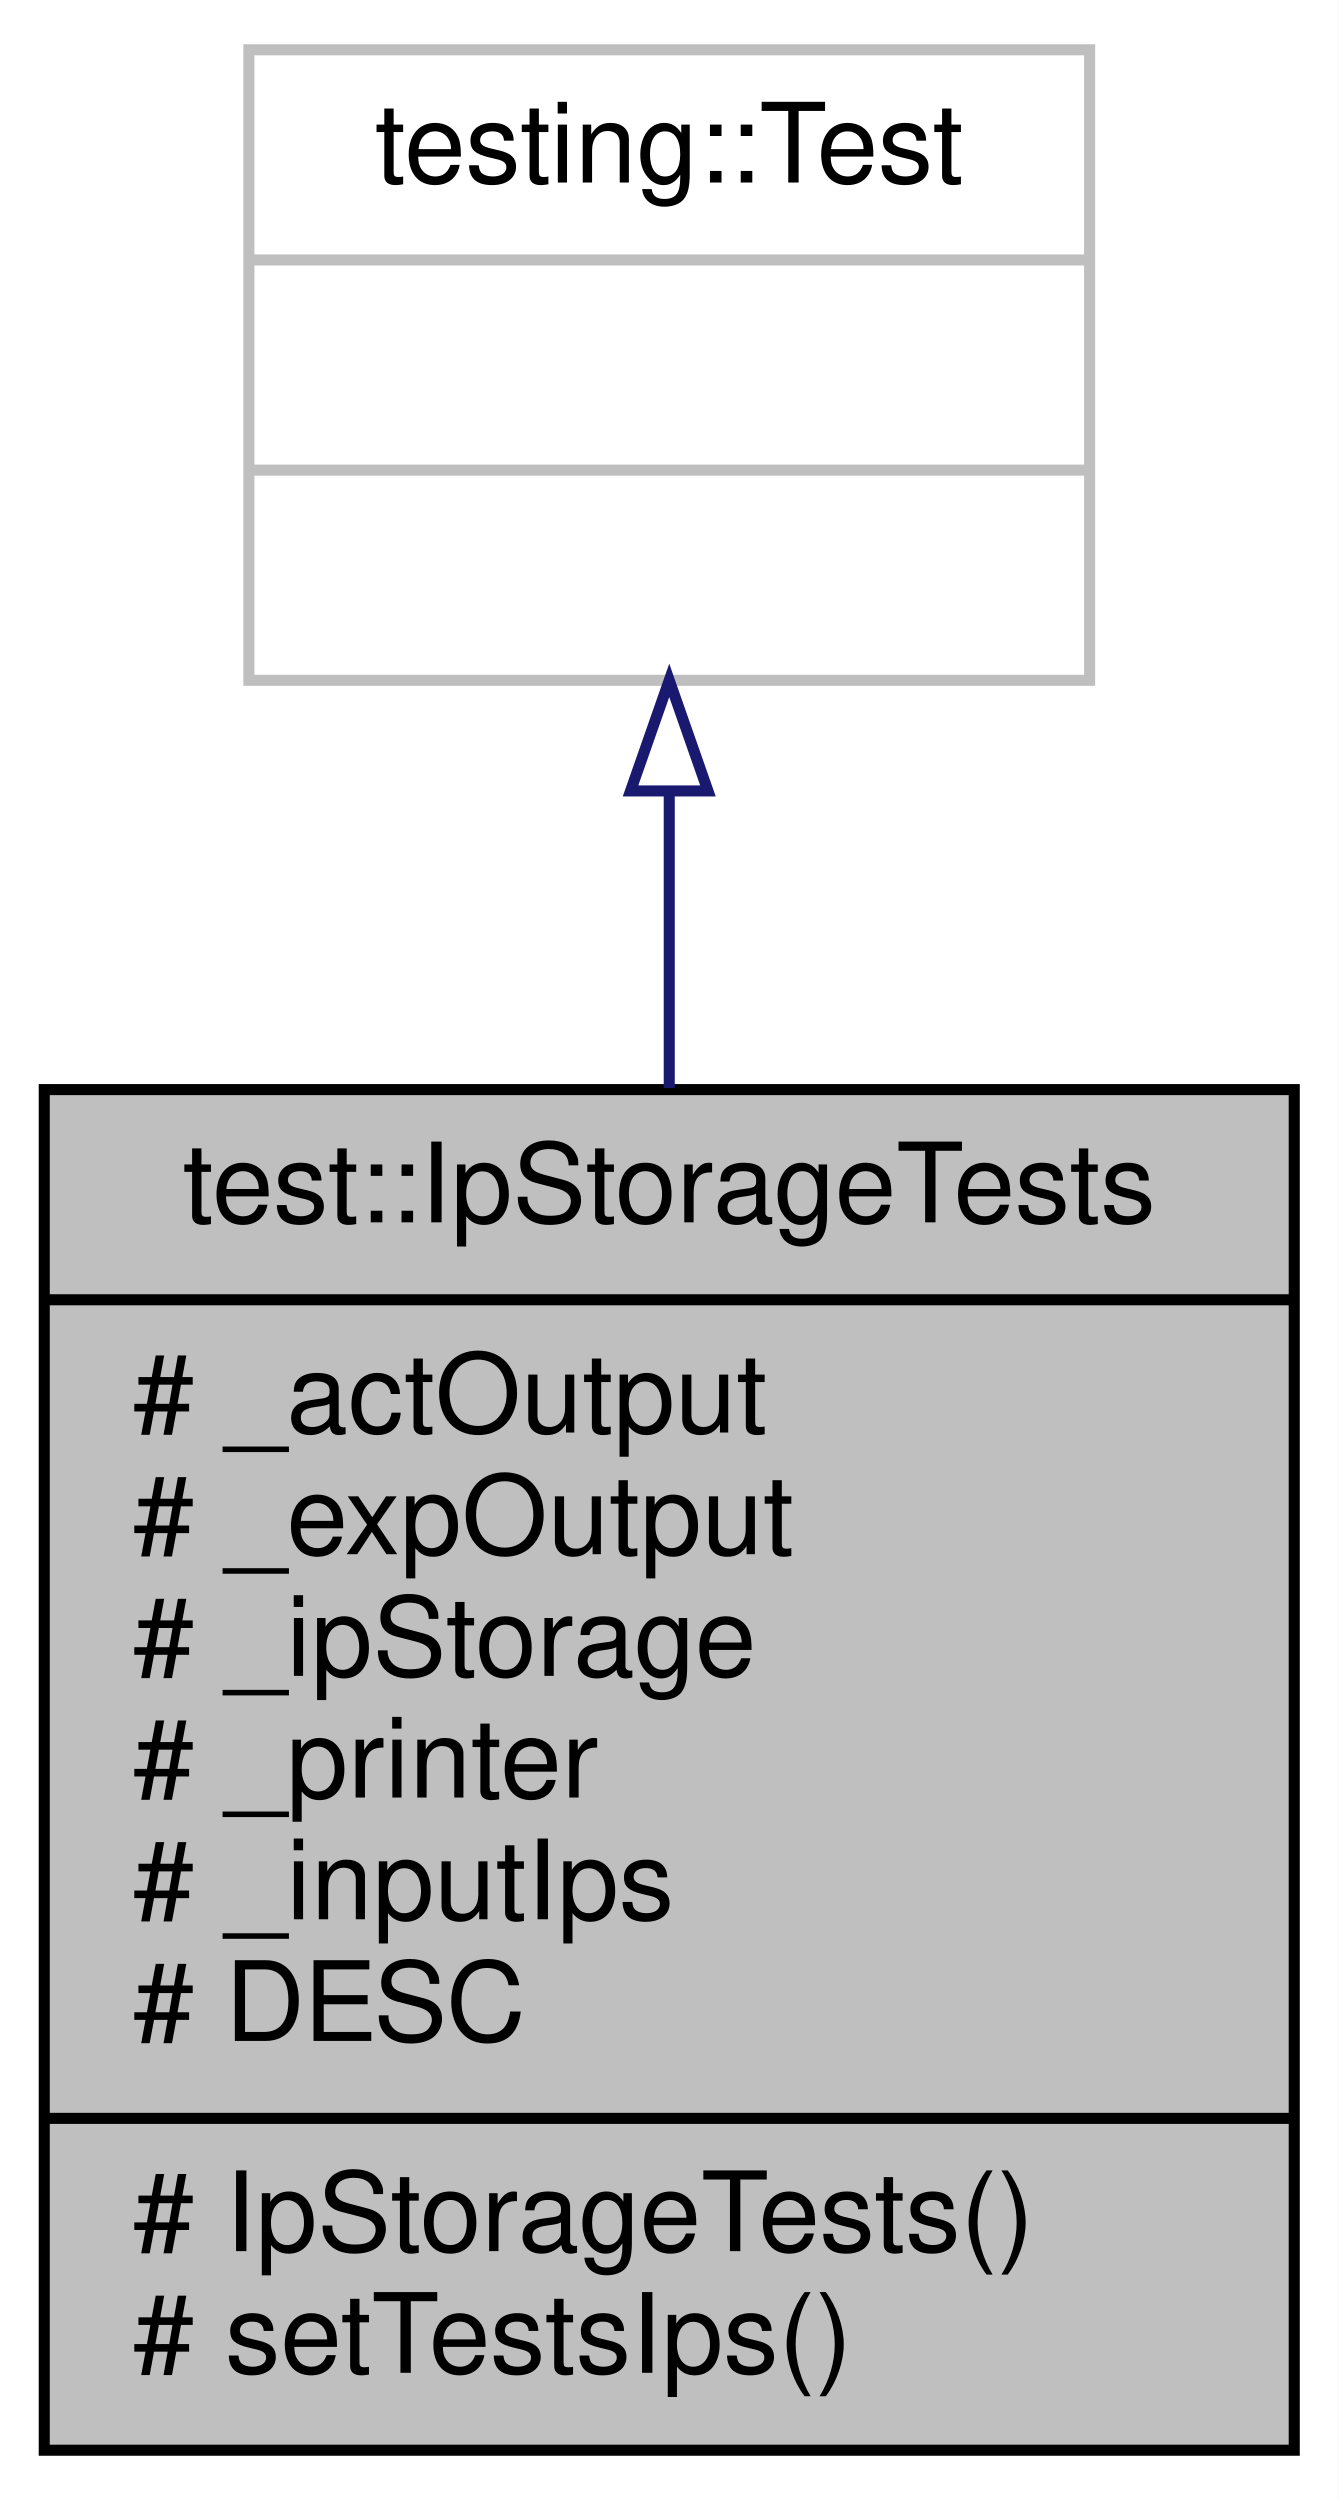
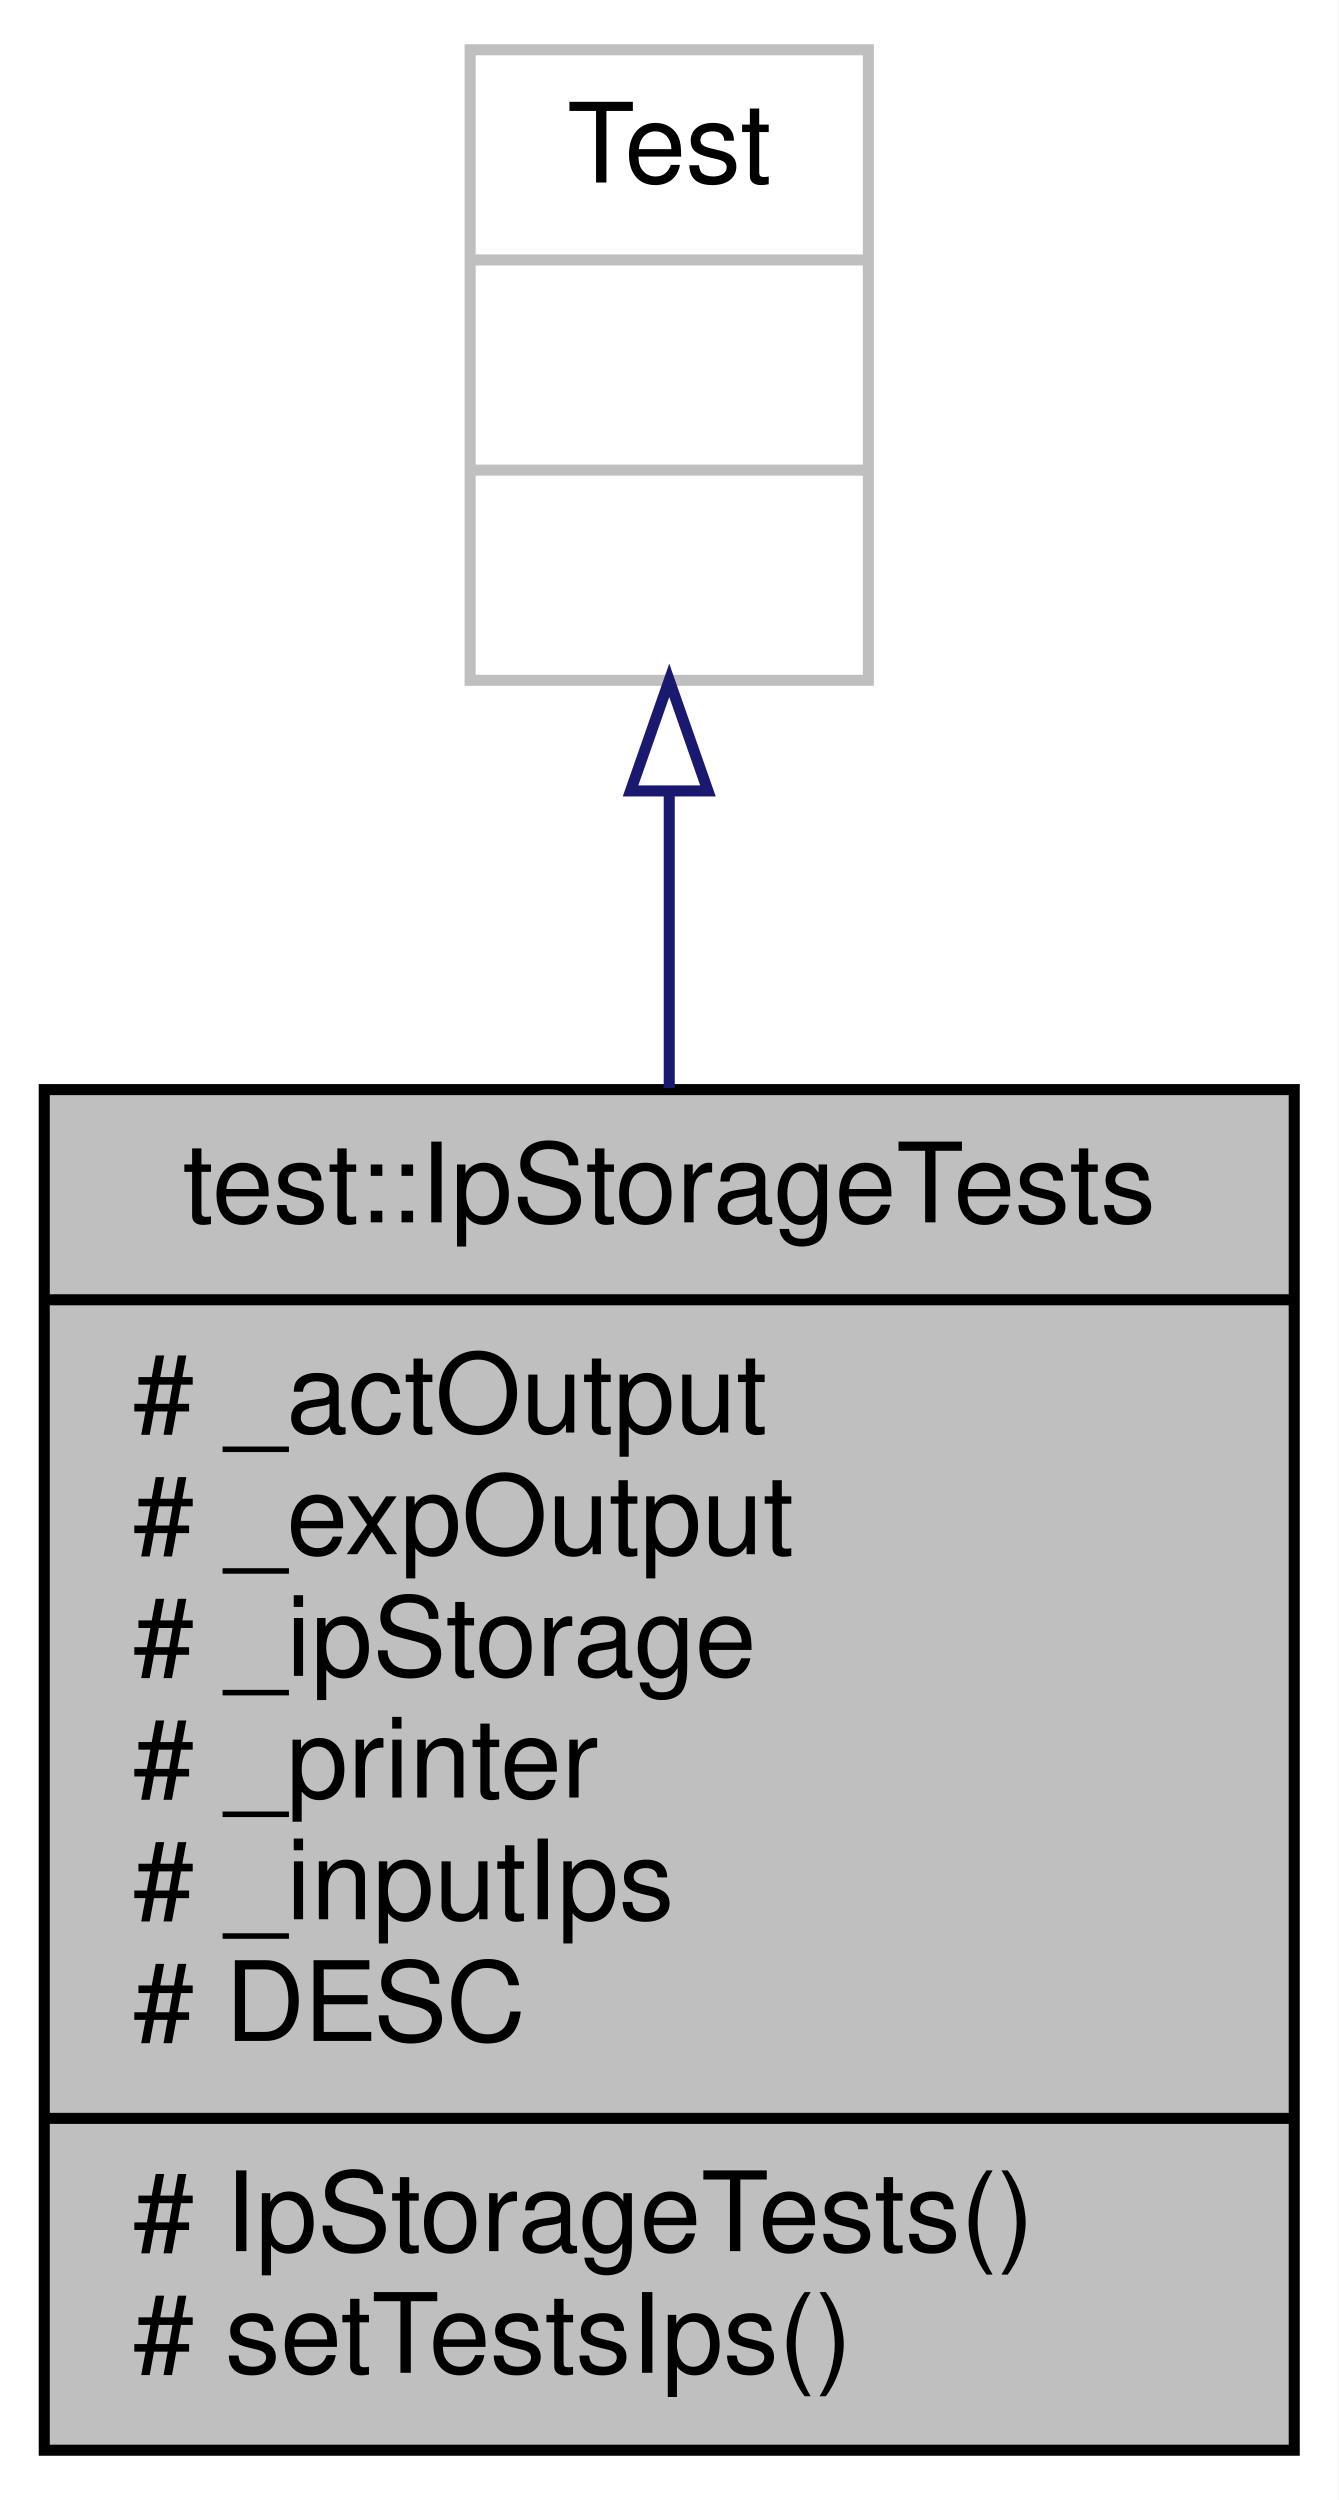
<svg xmlns="http://www.w3.org/2000/svg" xmlns:xlink="http://www.w3.org/1999/xlink" width="121pt" height="226pt" viewBox="0.00 0.00 121.00 226.00">
  <g id="graph0" class="graph" transform="scale(1 1) rotate(0) translate(4 222)">
    <polygon fill="#ffffff" stroke="transparent" points="-4,4 -4,-222 117,-222 117,4 -4,4" />
    <g id="node1" class="node">
      <g id="a_node1">
        <a xlink:title=" ">
          <polygon fill="#bfbfbf" stroke="#000000" points="0,-.5 0,-123.5 113,-123.5 113,-.5 0,-.5" />
          <text text-anchor="middle" x="56.5" y="-111.5" font-family="Helvetica,sans-Serif" font-size="10.00" fill="#000000">test::IpStorageTests</text>
          <polyline fill="none" stroke="#000000" points="0,-104.5 113,-104.5 " />
          <text text-anchor="start" x="8" y="-92.5" font-family="Helvetica,sans-Serif" font-size="10.00" fill="#000000"># _actOutput</text>
          <text text-anchor="start" x="8" y="-81.5" font-family="Helvetica,sans-Serif" font-size="10.00" fill="#000000"># _expOutput</text>
          <text text-anchor="start" x="8" y="-70.5" font-family="Helvetica,sans-Serif" font-size="10.00" fill="#000000"># _ipStorage</text>
          <text text-anchor="start" x="8" y="-59.5" font-family="Helvetica,sans-Serif" font-size="10.00" fill="#000000"># _printer</text>
          <text text-anchor="start" x="8" y="-48.5" font-family="Helvetica,sans-Serif" font-size="10.00" fill="#000000"># _inputIps</text>
          <text text-anchor="start" x="8" y="-37.5" font-family="Helvetica,sans-Serif" font-size="10.00" fill="#000000"># DESC</text>
          <polyline fill="none" stroke="#000000" points="0,-30.5 113,-30.5 " />
          <text text-anchor="start" x="8" y="-18.5" font-family="Helvetica,sans-Serif" font-size="10.00" fill="#000000"># IpStorageTests()</text>
          <text text-anchor="start" x="8" y="-7.5" font-family="Helvetica,sans-Serif" font-size="10.00" fill="#000000"># setTestsIps()</text>
        </a>
      </g>
    </g>
    <g id="node2" class="node">
      <g id="a_node2">
        <a xlink:title=" ">
-           <polygon fill="#ffffff" stroke="#bfbfbf" points="18.5,-160.5 18.5,-217.5 94.5,-217.5 94.5,-160.5 18.5,-160.5" />
-           <text text-anchor="middle" x="56.5" y="-205.5" font-family="Helvetica,sans-Serif" font-size="10.00" fill="#000000">testing::Test</text>
-           <polyline fill="none" stroke="#bfbfbf" points="18.5,-198.5 94.5,-198.5 " />
+           <polygon fill="#ffffff" stroke="#bfbfbf" points="38.5,-160.5 38.5,-217.5 74.5,-217.5 74.5,-160.5 38.5,-160.5" />
+           <text text-anchor="middle" x="56.5" y="-205.5" font-family="Helvetica,sans-Serif" font-size="10.00" fill="#000000">Test</text>
+           <polyline fill="none" stroke="#bfbfbf" points="38.5,-198.5 74.5,-198.5 " />
          <text text-anchor="middle" x="56.5" y="-186.5" font-family="Helvetica,sans-Serif" font-size="10.00" fill="#000000"> </text>
-           <polyline fill="none" stroke="#bfbfbf" points="18.5,-179.5 94.5,-179.5 " />
+           <polyline fill="none" stroke="#bfbfbf" points="38.5,-179.5 74.5,-179.5 " />
          <text text-anchor="middle" x="56.5" y="-167.5" font-family="Helvetica,sans-Serif" font-size="10.00" fill="#000000"> </text>
        </a>
      </g>
    </g>
    <g id="edge1" class="edge">
      <path fill="none" stroke="#191970" d="M56.5,-150.249C56.5,-141.821 56.5,-132.704 56.5,-123.638" />
      <polygon fill="none" stroke="#191970" points="53,-150.499 56.5,-160.499 60,-150.499 53,-150.499" />
    </g>
  </g>
</svg>
